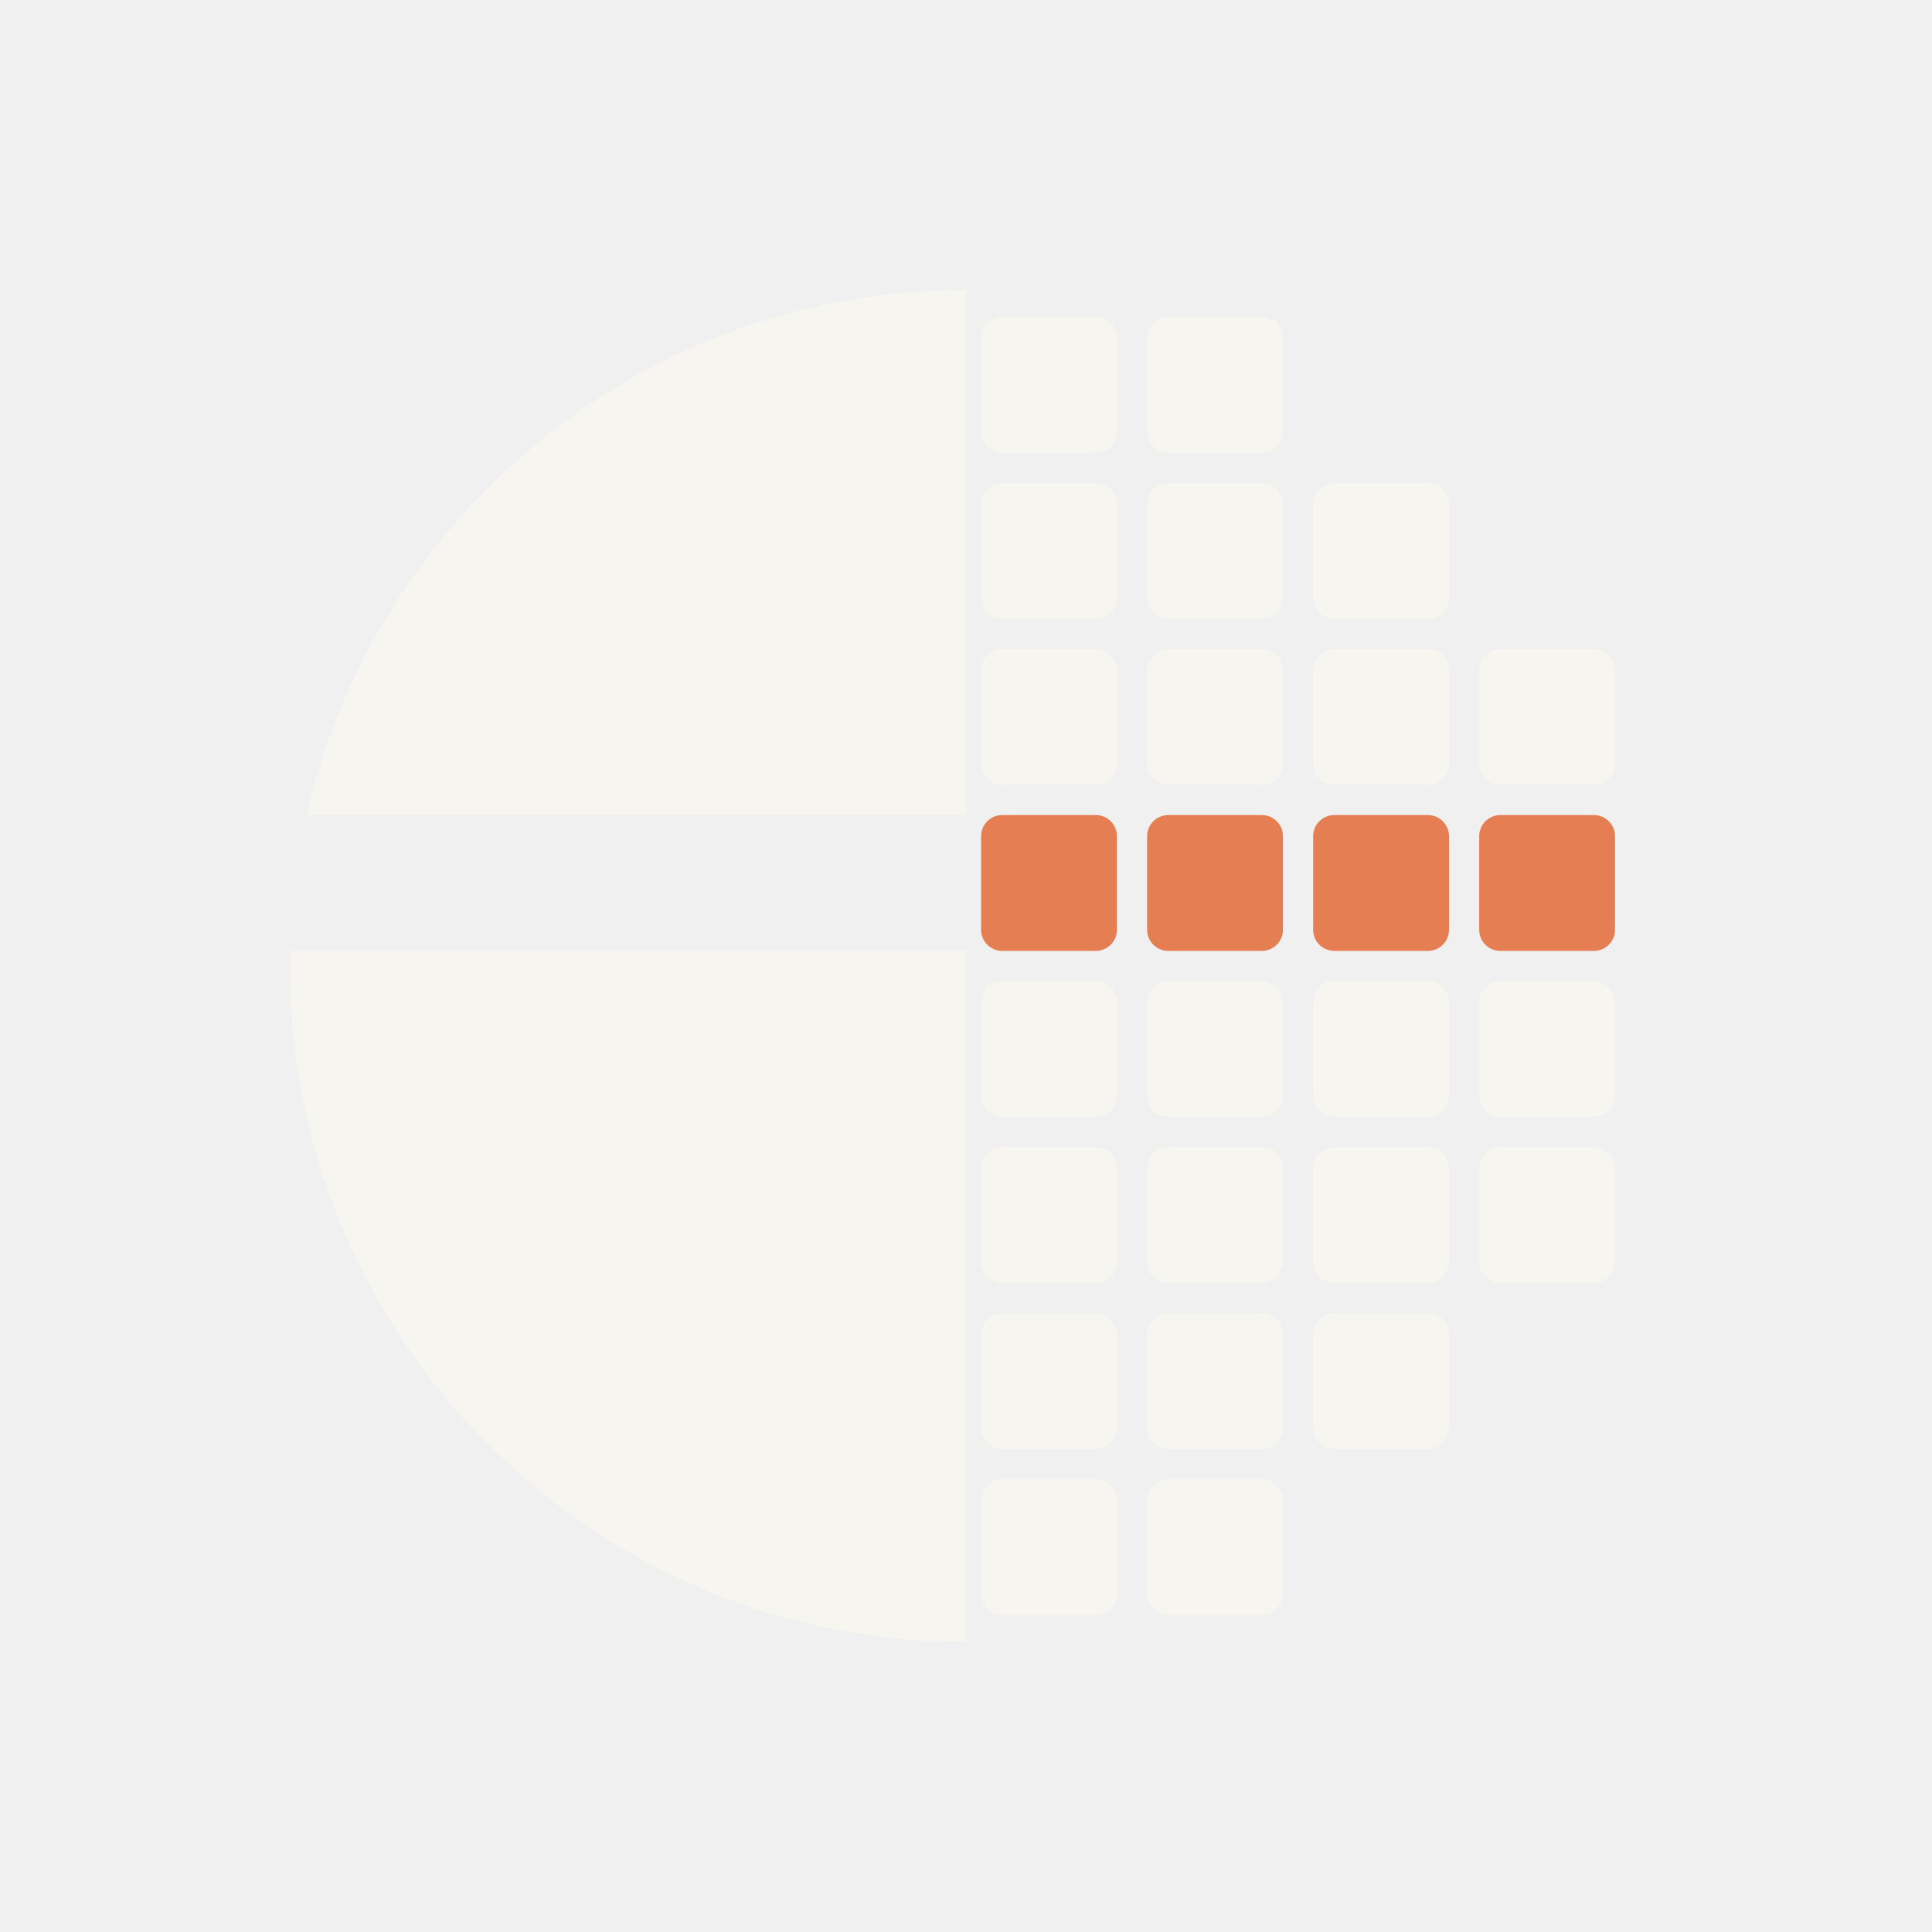
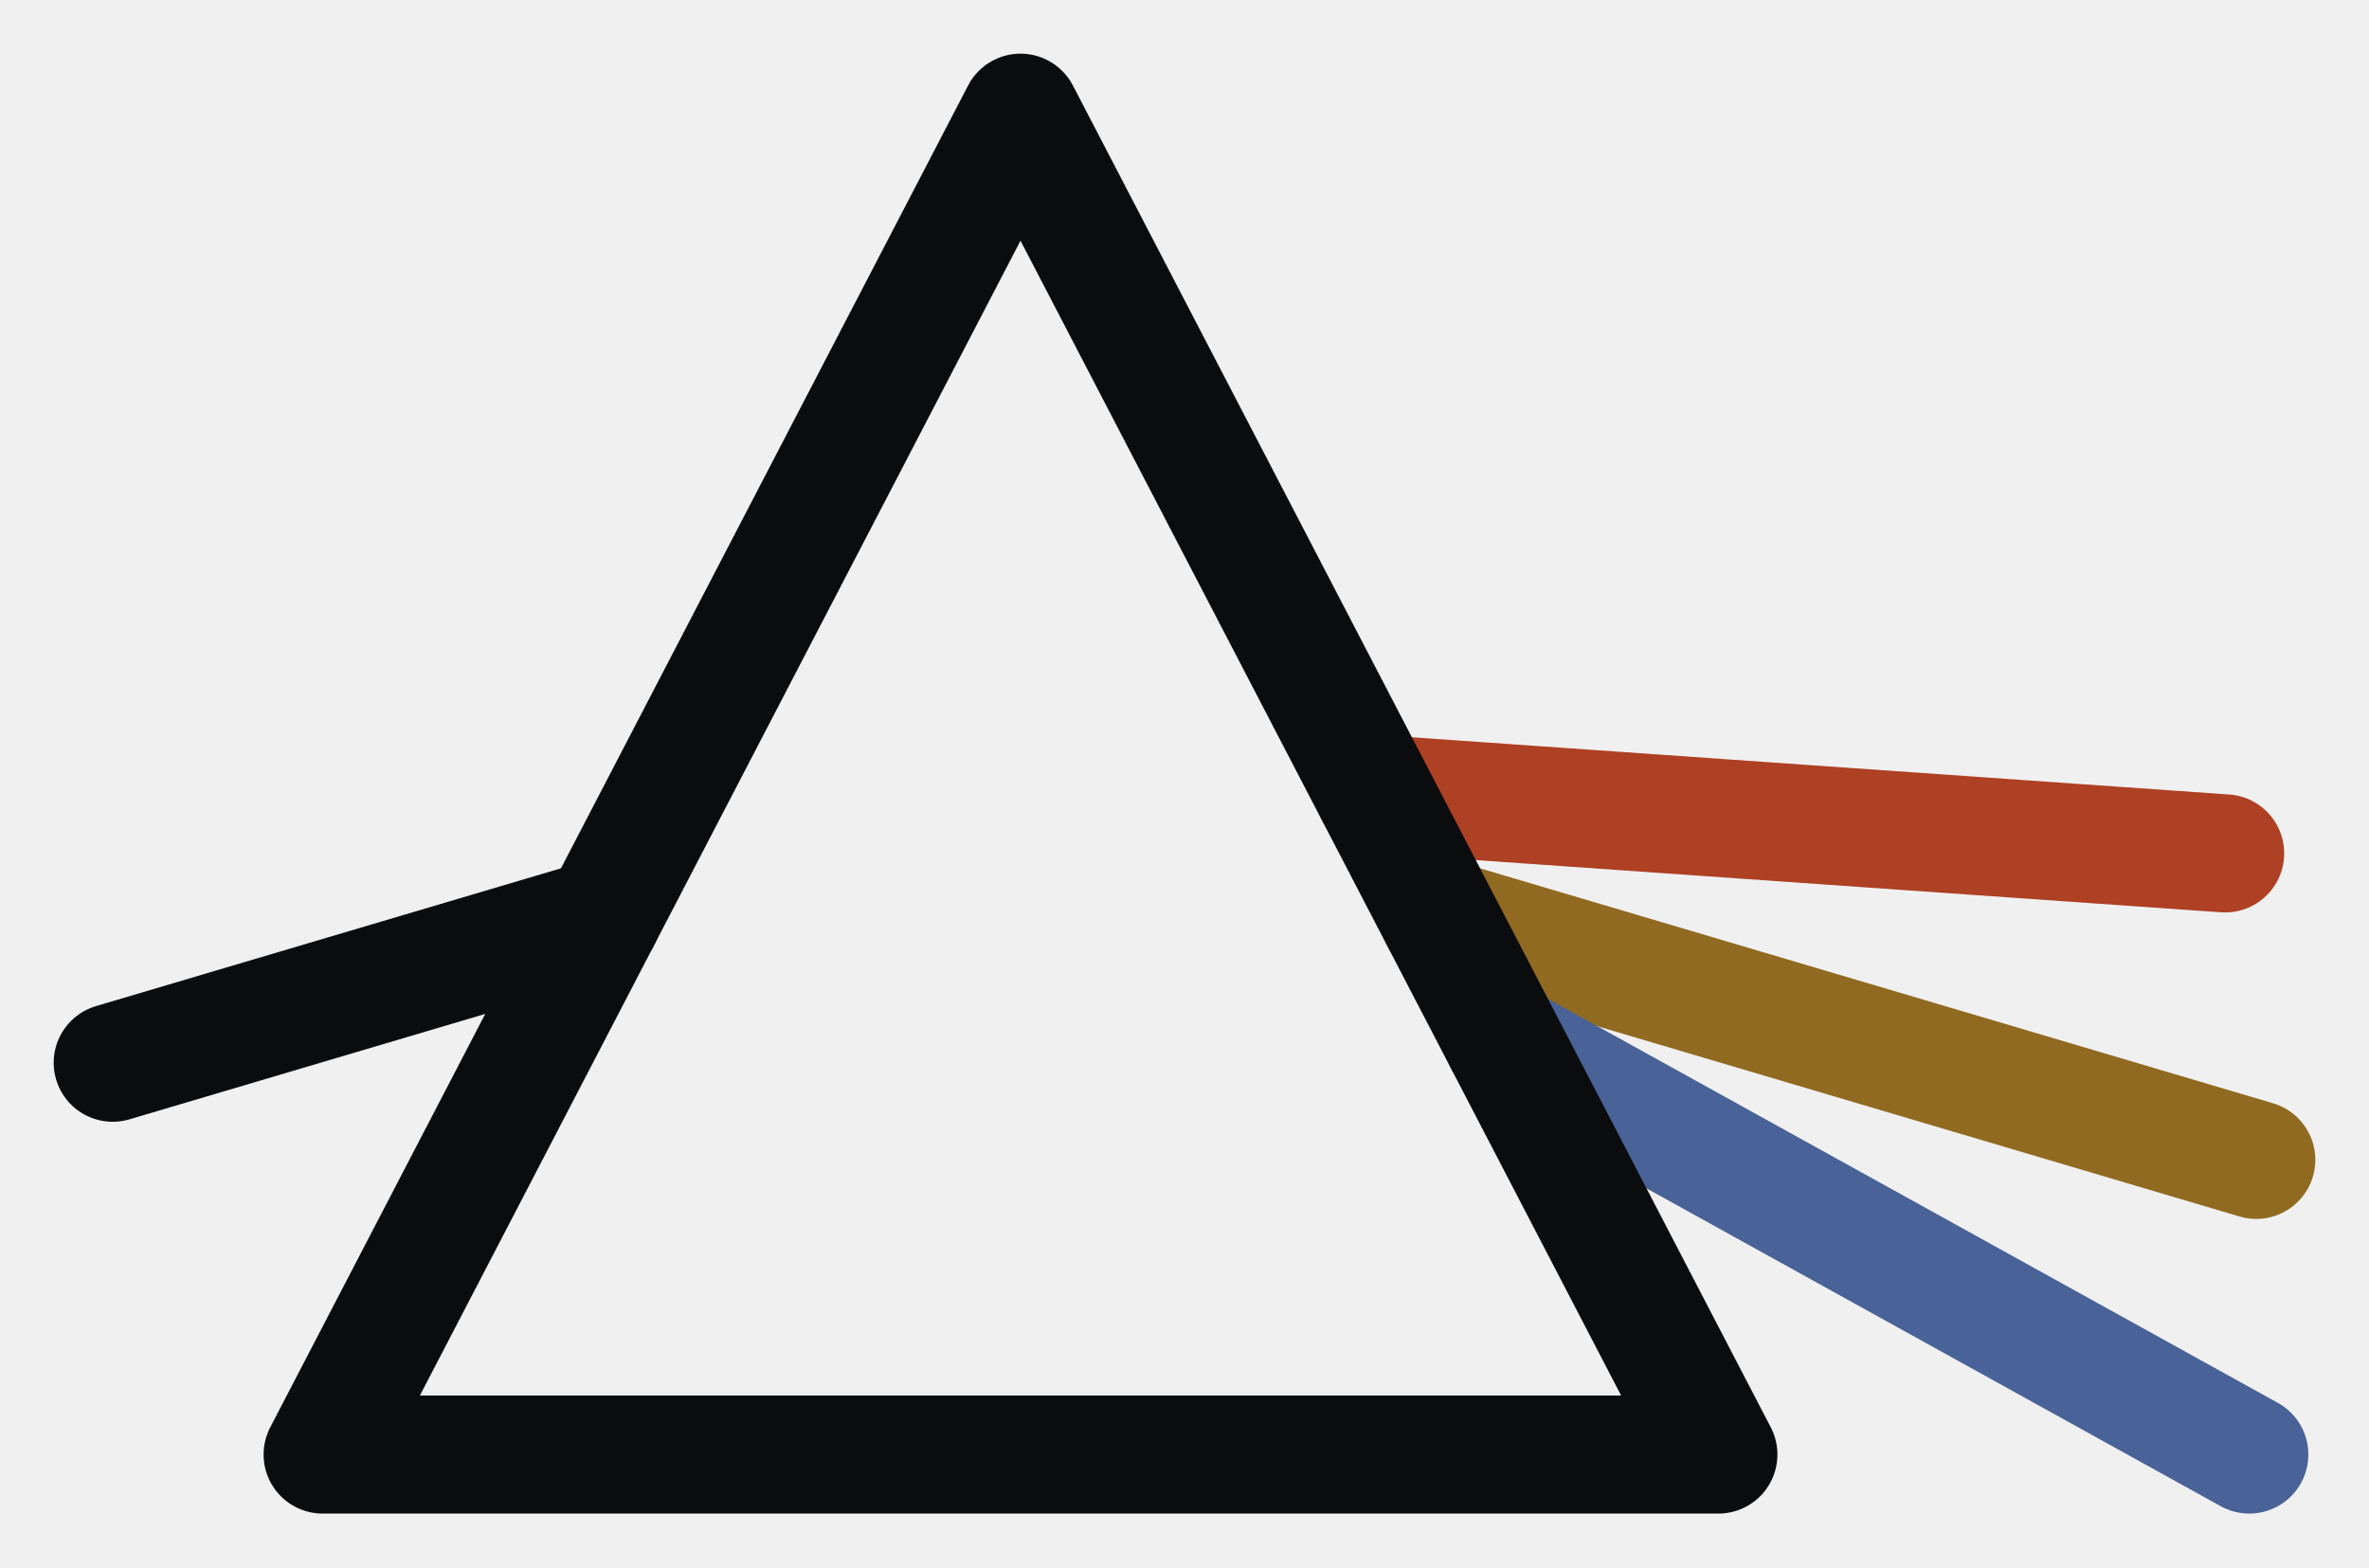
- <svg xmlns="http://www.w3.org/2000/svg" viewBox="0 0 32 32">
-   <defs>
-     <mask id="s">
-       <rect width="32" height="32" fill="white" />
-       <rect x="0" y="13.500" width="16.4" height="2.25" fill="black" />
-     </mask>
-   </defs>
-   <path d="M16 4.8 A11.2 11.2 0 0 0 16 27.2 Z" fill="#F7F5EF" mask="url(#s)" />
-   <rect x="16.250" y="5.250" width="2.25" height="2.25" rx="0.35" fill="#F7F5EF" />
-   <rect x="16.250" y="8.000" width="2.25" height="2.25" rx="0.35" fill="#F7F5EF" />
-   <rect x="16.250" y="10.750" width="2.25" height="2.25" rx="0.35" fill="#F7F5EF" />
-   <rect x="16.250" y="13.500" width="2.25" height="2.25" rx="0.35" fill="#E67E54" />
-   <rect x="16.250" y="16.250" width="2.25" height="2.25" rx="0.35" fill="#F7F5EF" />
-   <rect x="16.250" y="19.000" width="2.25" height="2.25" rx="0.35" fill="#F7F5EF" />
-   <rect x="16.250" y="21.750" width="2.25" height="2.25" rx="0.35" fill="#F7F5EF" />
-   <rect x="16.250" y="24.500" width="2.25" height="2.25" rx="0.35" fill="#F7F5EF" />
-   <rect x="19.000" y="5.250" width="2.25" height="2.25" rx="0.35" fill="#F7F5EF" />
-   <rect x="19.000" y="8.000" width="2.25" height="2.25" rx="0.35" fill="#F7F5EF" />
-   <rect x="19.000" y="10.750" width="2.25" height="2.25" rx="0.35" fill="#F7F5EF" />
-   <rect x="19.000" y="13.500" width="2.25" height="2.25" rx="0.35" fill="#E67E54" />
-   <rect x="19.000" y="16.250" width="2.25" height="2.25" rx="0.35" fill="#F7F5EF" />
-   <rect x="19.000" y="19.000" width="2.25" height="2.25" rx="0.35" fill="#F7F5EF" />
-   <rect x="19.000" y="21.750" width="2.25" height="2.25" rx="0.35" fill="#F7F5EF" />
-   <rect x="19.000" y="24.500" width="2.25" height="2.25" rx="0.35" fill="#F7F5EF" />
-   <rect x="21.750" y="8.000" width="2.25" height="2.25" rx="0.35" fill="#F7F5EF" />
-   <rect x="21.750" y="10.750" width="2.25" height="2.25" rx="0.35" fill="#F7F5EF" />
-   <rect x="21.750" y="13.500" width="2.25" height="2.25" rx="0.35" fill="#E67E54" />
-   <rect x="21.750" y="16.250" width="2.25" height="2.25" rx="0.35" fill="#F7F5EF" />
-   <rect x="21.750" y="19.000" width="2.25" height="2.25" rx="0.35" fill="#F7F5EF" />
-   <rect x="21.750" y="21.750" width="2.25" height="2.25" rx="0.35" fill="#F7F5EF" />
-   <rect x="24.500" y="10.750" width="2.25" height="2.25" rx="0.35" fill="#F7F5EF" />
-   <rect x="24.500" y="13.500" width="2.25" height="2.25" rx="0.35" fill="#E67E54" />
-   <rect x="24.500" y="16.250" width="2.25" height="2.25" rx="0.35" fill="#F7F5EF" />
-   <rect x="24.500" y="19.000" width="2.25" height="2.25" rx="0.35" fill="#F7F5EF" />
+ <svg xmlns="http://www.w3.org/2000/svg" viewBox="-2.01 1.9 44.13 29.2" fill="none" stroke-linecap="round" stroke-linejoin="round" role="img" aria-label="forthe.tech prism mark">
+   <path d="M0.09 21.70L9.20 19.00" stroke="#0B0C0E" stroke-width="2.2" />
+   <path d="M23.60 16.69L39.44 17.80" stroke="#AE4024" stroke-width="2.2" />
+   <path d="M24.80 19.00L40.02 23.51" stroke="#906A21" stroke-width="2.2" />
+   <path d="M26.00 21.31L39.89 29.00" stroke="#496297" stroke-width="2.2" />
+   <path d="M17 4L30 29L4 29Z" stroke="#0B0C0E" stroke-width="2.2" />
</svg>
